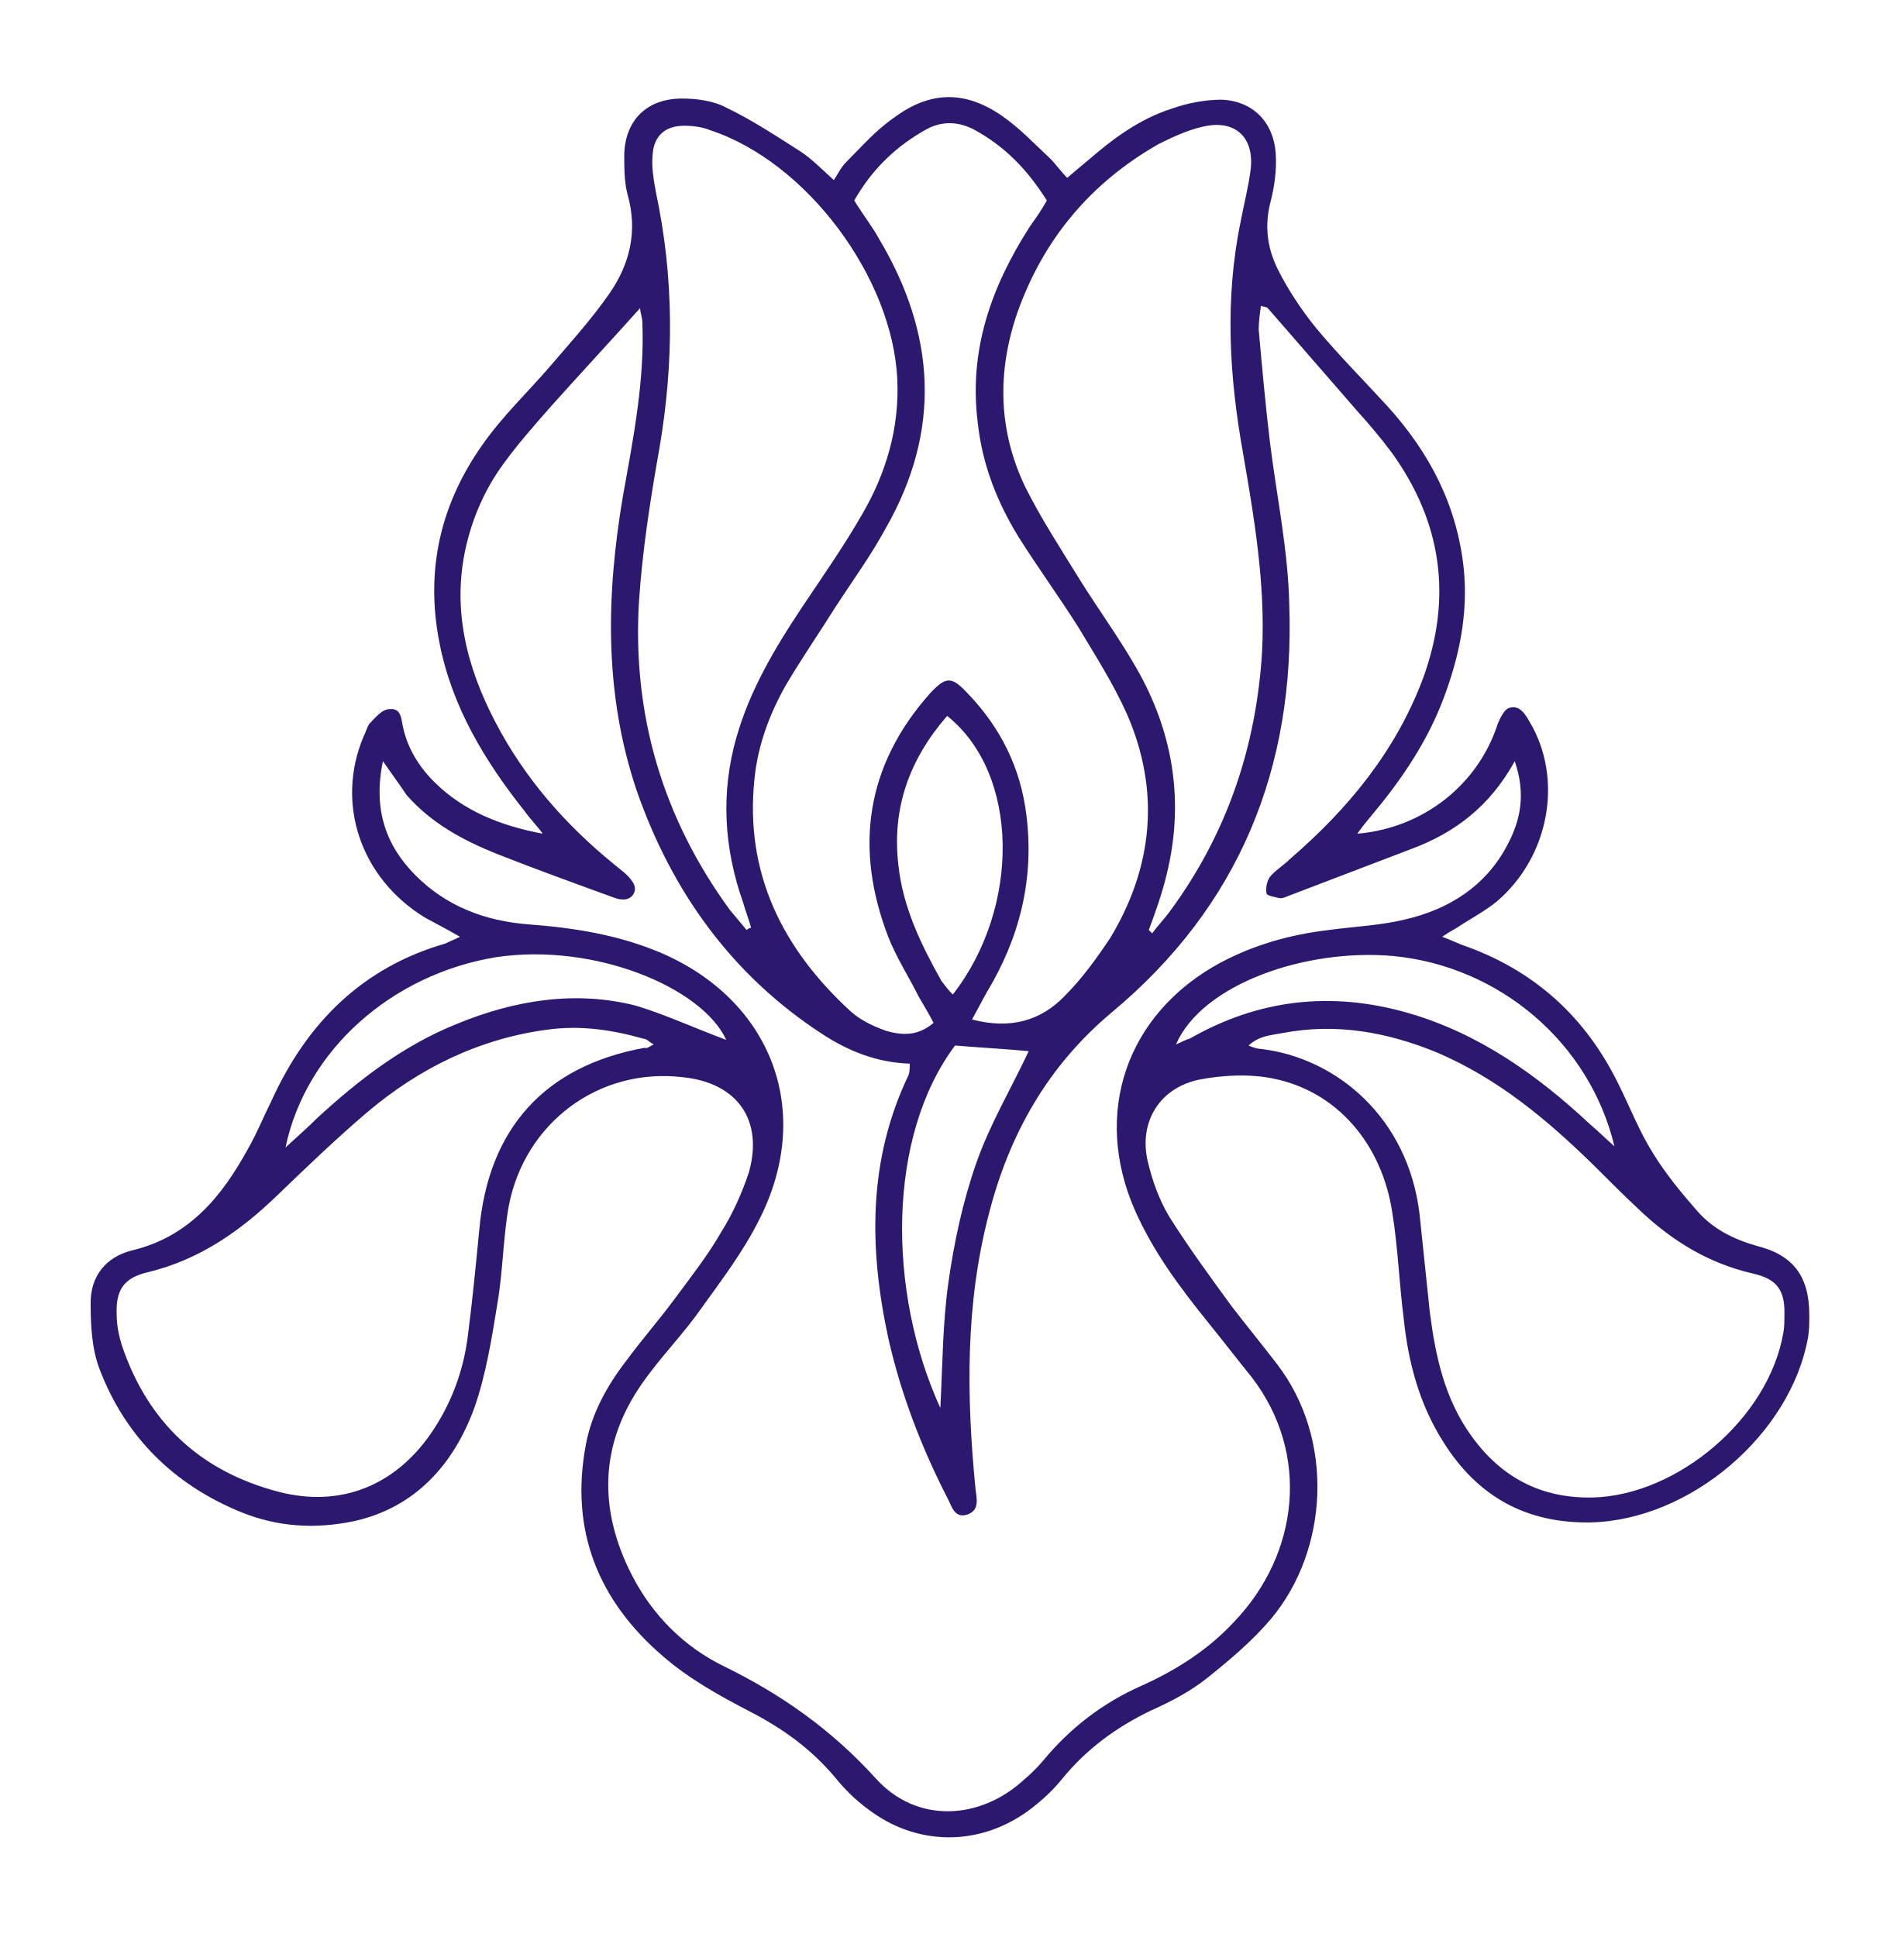
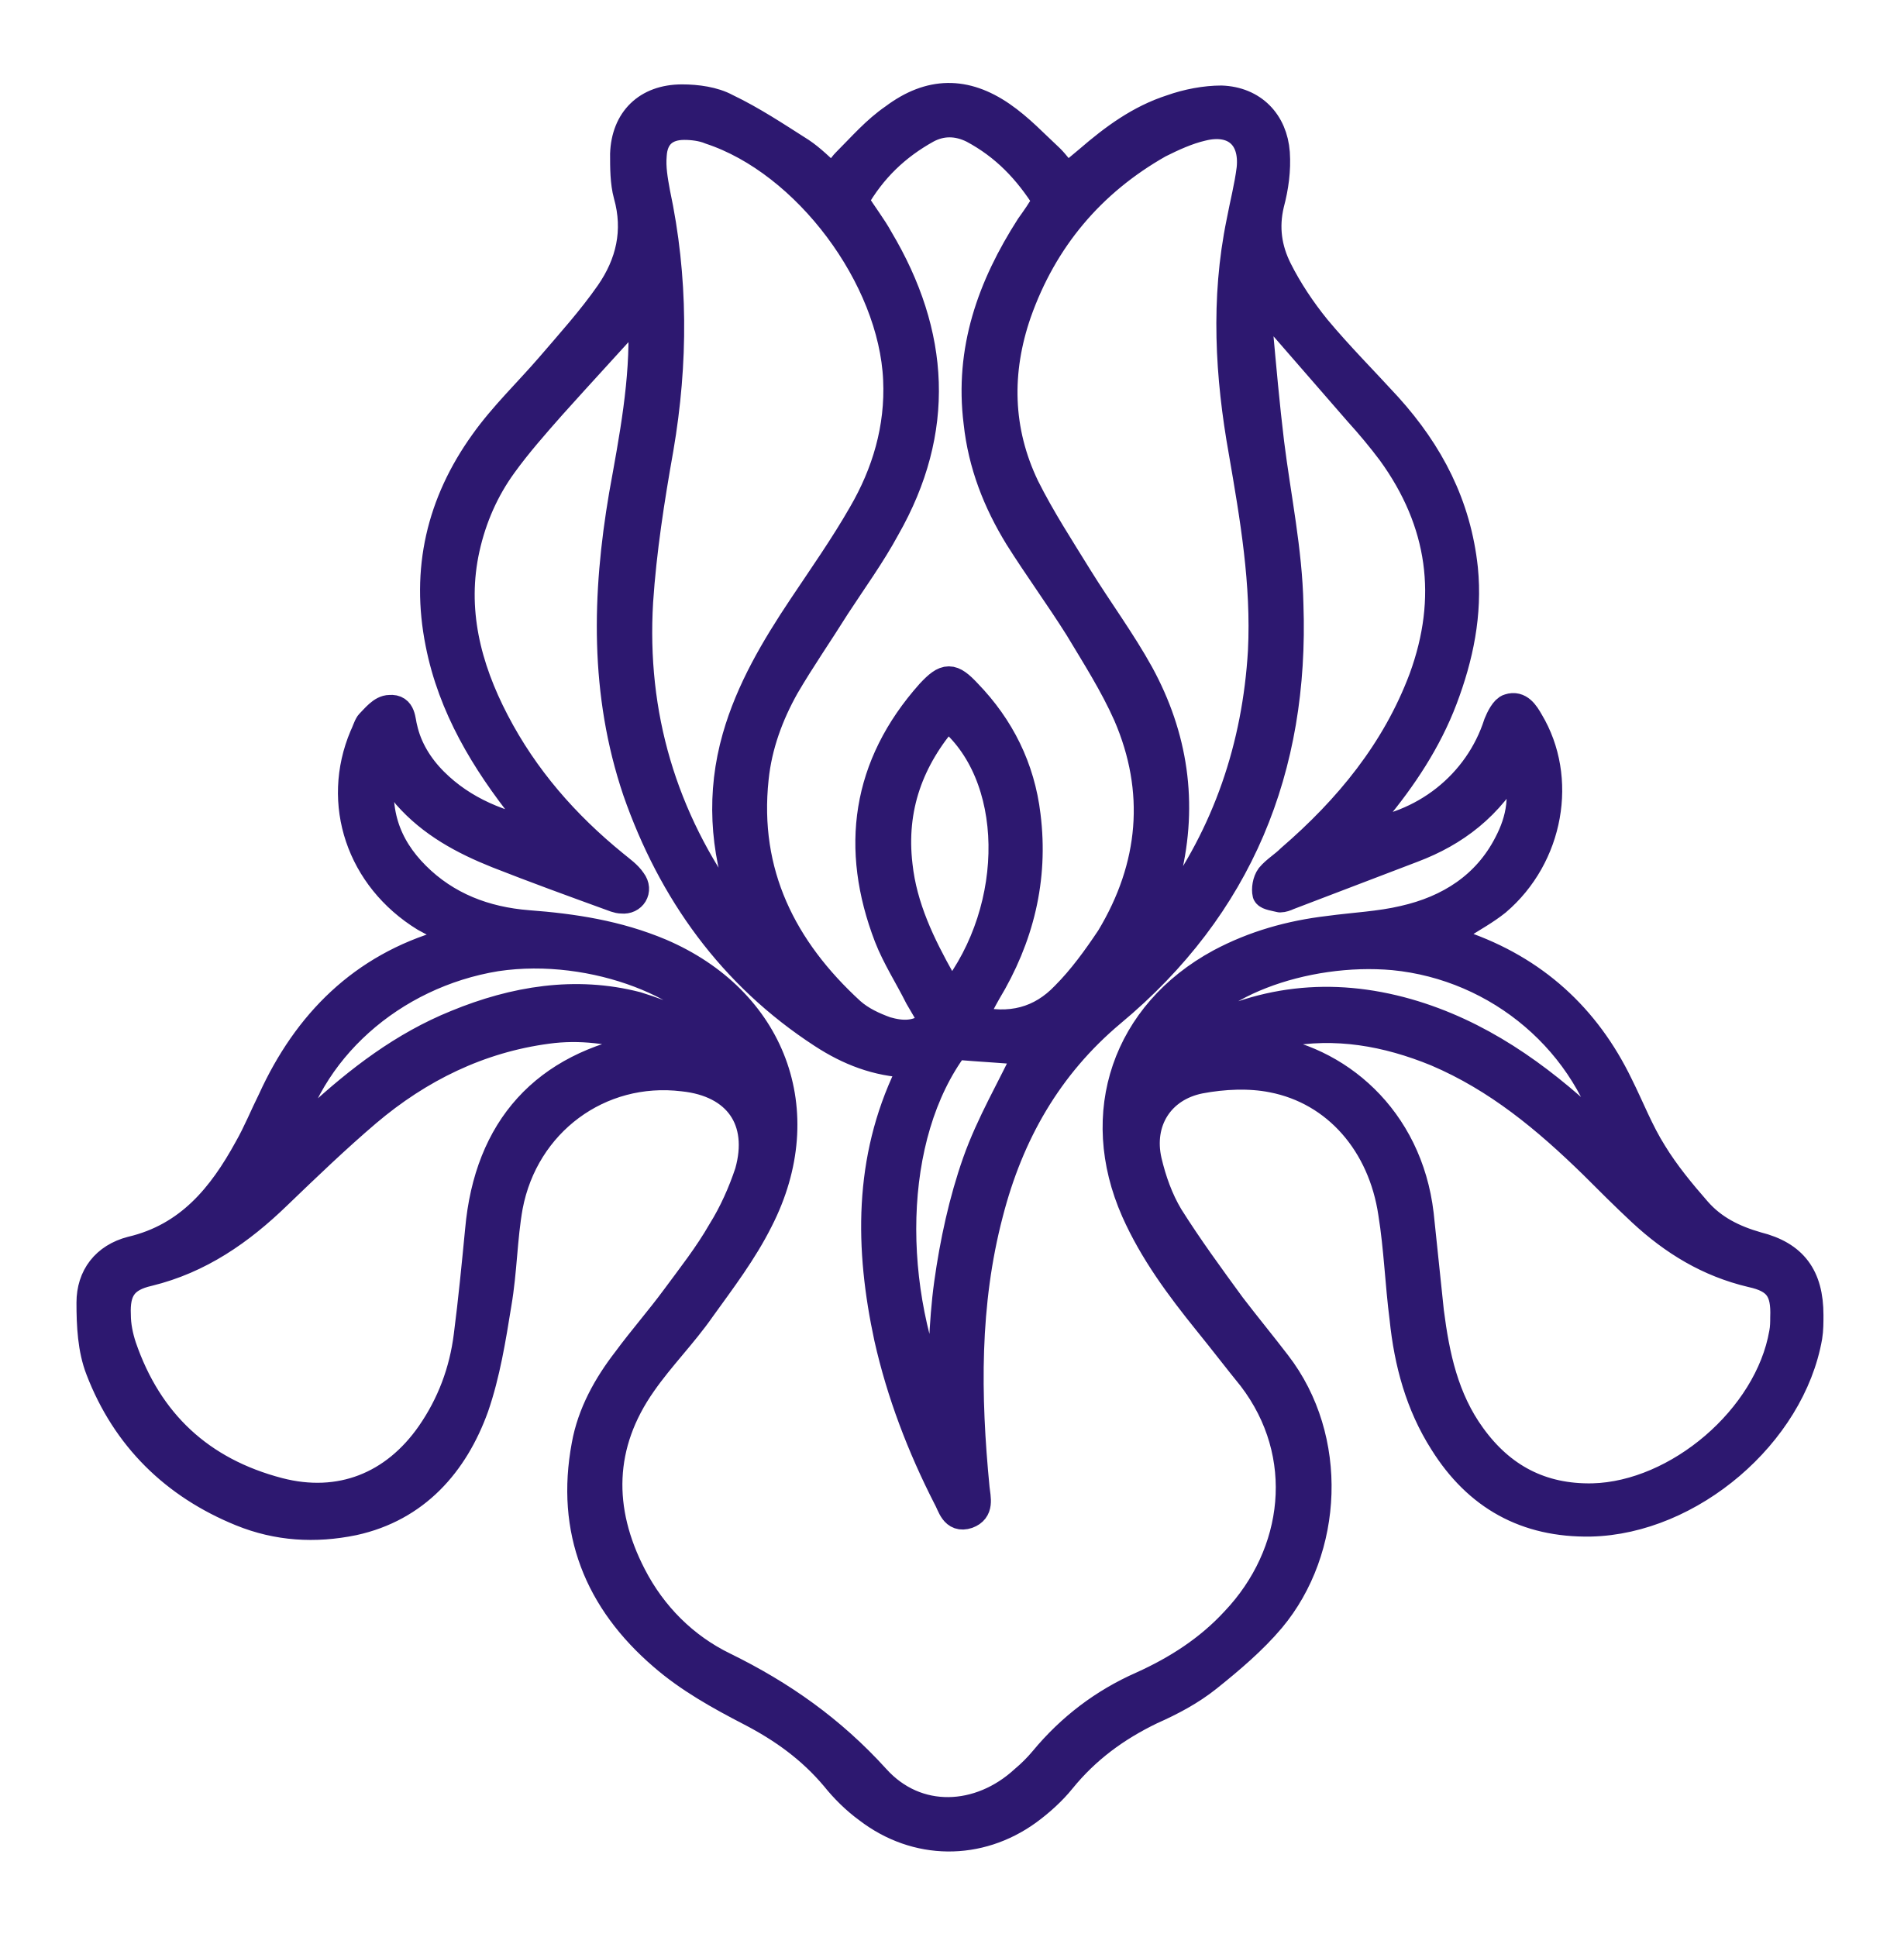
<svg xmlns="http://www.w3.org/2000/svg" viewBox="0 0 168 171">
  <g transform="translate(-214.9 -301.2)">
-     <path fill="#2D1870" d="M255.5,383.9c-1.2-0.7-2.2-1.2-3.1-1.7c-5.7-3.5-7.9-10.1-5.4-16c0.2-0.4,0.3-0.8,0.5-1.1  c0.5-0.5,1.1-1.3,1.8-1.3c1.1-0.1,1,1,1.2,1.7c0.4,1.8,1.4,3.4,2.7,4.7c2.6,2.6,5.9,3.9,9.6,4.6c-0.5-0.7-1.1-1.3-1.6-2  c-3.5-4.4-6.4-9.2-7.5-14.8c-1.3-6.5,0.1-12.4,3.9-17.7c1.7-2.4,3.9-4.5,5.8-6.7c1.8-2.1,3.7-4.2,5.3-6.5c1.8-2.6,2.5-5.5,1.6-8.7  c-0.3-1.1-0.3-2.4-0.3-3.6c0.1-3,2-4.9,5.1-4.9c1.3,0,2.8,0.2,3.9,0.8c2.3,1.1,4.4,2.5,6.6,3.9c0.9,0.6,1.7,1.4,2.9,2.5  c0.4-0.6,0.6-1.1,1.1-1.6c1.4-1.4,2.6-2.8,4.2-3.9c3.2-2.4,6.3-2.4,9.5-0.2c1.6,1.1,2.9,2.5,4.3,3.8c0.5,0.5,0.9,1.1,1.5,1.7  c0.7-0.6,1.3-1.1,1.9-1.6c2.2-1.9,4.5-3.6,7.3-4.5c1.4-0.5,3-0.8,4.4-0.8c2.8,0.1,4.6,2,4.8,4.7c0.1,1.5-0.1,3-0.5,4.5  c-0.5,2.1-0.2,4,0.7,5.8c0.9,1.8,2.1,3.6,3.4,5.2c2,2.4,4.2,4.6,6.3,6.9c3.7,4.1,6.1,8.7,6.7,14.3c0.4,4-0.4,7.8-1.8,11.5  c-1.4,3.7-3.6,7-6.1,10c-0.5,0.6-1,1.2-1.5,1.9c5.9-0.5,10.7-4.4,12.4-9.7c0.2-0.5,0.6-1.3,1-1.4c0.9-0.3,1.4,0.5,1.8,1.2  c3,5,1.8,11.9-2.9,15.9c-1,0.8-2.1,1.4-3.2,2.1c-0.4,0.3-0.9,0.5-1.6,1c0.8,0.3,1.2,0.5,1.7,0.7c6.4,2.2,11,6.4,13.9,12.4  c1,2,1.8,4.1,3,6c1.1,1.8,2.5,3.5,3.9,5.1c1.4,1.6,3.2,2.5,5.3,3.1c3.2,0.8,4.6,2.7,4.6,6.1c0,0.6,0,1.3-0.1,1.9  c-1.5,8.6-10.4,16.2-19.2,16.4c-5.7,0.1-10-2.3-13-7.1c-2.1-3.3-3.1-7-3.5-10.9c-0.4-3.1-0.5-6.2-1-9.3c-0.9-6.1-4.9-10.8-10.6-11.9  c-2-0.4-4.3-0.3-6.4,0.1c-3.5,0.7-5.4,3.7-4.6,7.2c0.4,1.7,1,3.4,1.9,4.9c1.7,2.7,3.6,5.3,5.5,7.9c1.3,1.7,2.7,3.4,4,5.1  c5.1,6.6,4.6,16.4-0.5,22.5c-1.6,1.9-3.6,3.6-5.6,5.2c-1.5,1.2-3.2,2.1-5,2.9c-3.1,1.5-5.7,3.4-7.9,6.1c-0.8,1-1.9,2-3,2.8  c-4.3,3.1-9.8,3.1-14.1-0.2c-1.1-0.8-2.1-1.8-2.9-2.8c-2.1-2.5-4.6-4.3-7.5-5.8c-2.7-1.4-5.4-2.9-7.7-4.9  c-5.7-4.9-8.2-11.1-6.8-18.6c0.5-2.8,1.9-5.3,3.6-7.5c1.4-1.9,2.9-3.6,4.3-5.5c1.4-1.9,2.9-3.8,4.1-5.9c1-1.6,1.8-3.4,2.4-5.2  c1.3-4.6-1-7.9-5.8-8.4c-7.4-0.9-14,4-15.4,11.4c-0.5,2.8-0.5,5.7-1,8.6c-0.5,3.1-1,6.2-2,9.1c-1.8,5-5.2,8.9-10.7,10.1  c-3.4,0.7-6.7,0.5-9.9-0.8c-5.9-2.4-10.2-6.6-12.5-12.6c-0.7-1.8-0.8-3.9-0.8-5.9c0-2.3,1.3-4,3.6-4.6c5.1-1.2,8-4.8,10.3-9  c0.8-1.4,1.4-2.9,2.1-4.3c3.1-6.8,8-11.7,15.3-13.8C254.6,384.3,254.9,384.2,255.5,383.9z M248.7,368.4c-0.9,4.3,0.3,7.5,2.9,10.1  c2.7,2.7,6.1,4,9.9,4.3c4,0.3,7.9,0.9,11.7,2.5c9.8,4.2,13.6,14,8.7,23.6c-1.4,2.8-3.3,5.3-5.1,7.8c-1.6,2.3-3.6,4.3-5.2,6.6  c-3.8,5.4-3.9,11.2-0.9,17c1.8,3.5,4.6,6.3,8.1,8c5.1,2.5,9.5,5.6,13.4,9.9c3.6,4,9.2,3.7,13.1,0.1c0.6-0.5,1.2-1.1,1.7-1.7  c2.4-2.9,5.3-5.1,8.7-6.6c3.1-1.4,5.9-3.2,8.2-5.7c5.6-5.9,6.7-14.7,1.5-21.5c-1.3-1.6-2.6-3.3-3.9-4.9c-2.5-3.1-4.8-6.2-6.4-9.8  c-3.8-8.6-0.8-17.4,7.5-21.9c3-1.6,6.2-2.5,9.6-2.9c2.2-0.3,4.5-0.4,6.6-0.9c4-0.9,7.3-3,9.2-6.7c1.1-2.1,1.6-4.4,0.6-7.3  c-2.2,4-5.3,6.3-9,7.7c-3.7,1.4-7.3,2.8-11,4.2c-0.2,0.1-0.5,0.2-0.7,0.2c-0.4-0.1-1.1-0.2-1.2-0.4c-0.1-0.4,0-1.1,0.3-1.5  c0.5-0.6,1.2-1,1.8-1.6c5.1-4.4,9.3-9.5,11.7-15.9c2.6-7.1,1.7-13.8-2.8-20c-0.9-1.2-1.9-2.4-2.9-3.5c-2.7-3.1-5.3-6.1-8-9.2  c-0.1-0.1-0.3-0.1-0.6-0.2c-0.1,0.7-0.2,1.4-0.2,2.1c0.3,3.3,0.6,6.7,1,10c0.6,4.8,1.6,9.5,1.7,14.3c0.5,14.4-4.4,26.6-15.7,36  c-5.6,4.7-9,10.7-10.8,17.7c-2.1,8-2,16.1-1.2,24.3c0.1,0.9,0.4,1.9-0.7,2.3c-1.2,0.4-1.4-0.8-1.8-1.5c-2.3-4.5-4.1-9.2-5.2-14.1  c-1.7-7.9-1.8-15.7,1.8-23.2c0.1-0.3,0.1-0.6,0.1-1c-2.9-0.1-5.4-1.1-7.7-2.6c-8-5.2-13.3-12.6-16.4-21.5  c-2.9-8.6-2.7-17.3-1.2-26.1c0.9-5,1.9-10.1,1.7-15.2c0-0.5-0.2-0.9-0.2-1.3c-2.6,2.9-5.2,5.7-7.8,8.6c-1.5,1.7-3,3.4-4.3,5.2  c-1.6,2.2-2.7,4.7-3.3,7.4c-1.2,5.4,0.1,10.5,2.6,15.3c2.6,5,6.2,9.1,10.5,12.6c0.6,0.5,1.2,0.9,1.6,1.5c0.6,0.8,0,1.7-0.9,1.6  c-0.4,0-0.8-0.2-1.1-0.3c-3.3-1.2-6.6-2.4-9.9-3.7c-3-1.2-5.8-2.7-8-5.2C250.2,370.5,249.6,369.7,248.7,368.4z M290.3,318.9  c0.8,1.3,1.6,2.3,2.2,3.4c5,8.4,5.5,16.9,0.6,25.5c-1.3,2.4-2.9,4.6-4.4,6.9c-1.5,2.4-3.1,4.7-4.5,7.1c-1.4,2.5-2.4,5.2-2.7,8.1  c-0.9,8.4,2.5,15.1,8.5,20.6c0.9,0.8,2,1.3,3.1,1.7c1.4,0.4,2.8,0.5,4.2-0.7c-0.4-0.8-0.9-1.6-1.3-2.3c-0.9-1.8-2-3.5-2.7-5.3  c-3-7.8-2-15.1,3.7-21.5c1.4-1.5,1.9-1.5,3.3,0c2.9,3,4.7,6.6,5.2,10.8c0.7,5.6-0.6,10.8-3.5,15.6c-0.4,0.7-0.8,1.5-1.3,2.4  c3.4,0.9,6.1,0.1,8.2-2.1c1.5-1.5,2.8-3.3,4-5.1c3.8-6.3,4.4-13,1.5-19.7c-1.2-2.7-2.8-5.2-4.3-7.7c-1.7-2.7-3.6-5.3-5.3-8  c-1.9-3.1-3.2-6.4-3.6-10.1c-0.8-6.4,1.2-12,4.6-17.3c0.5-0.7,1-1.4,1.5-2.3c-1.7-2.7-3.7-4.8-6.5-6.3c-1.4-0.7-2.8-0.7-4.1,0  C294,314.1,291.9,316.1,290.3,318.9z M280.8,383.3c0.1-0.1,0.3-0.2,0.4-0.2c-0.2-0.7-0.5-1.5-0.7-2.2c-1.7-4.8-2-9.7-0.6-14.6  c1.2-4.2,3.4-7.9,5.8-11.5c1.8-2.7,3.7-5.4,5.3-8.2c2.1-3.6,3.3-7.6,3.1-11.9c-0.4-9-8-19.2-16.5-22c-0.7-0.3-1.6-0.4-2.3-0.4  c-1.7,0-2.7,0.9-2.8,2.6c-0.1,1.1,0.1,2.2,0.3,3.3c1.6,7.5,1.6,15,0.3,22.6c-0.8,4.5-1.5,9-1.8,13.5c-0.6,10,2.1,19.1,8,27.2  C279.8,382.1,280.3,382.7,280.8,383.3z M316.3,383.3c0.1,0.1,0.2,0.2,0.3,0.3c0.5-0.7,1.1-1.3,1.6-2c5-6.8,7.6-14.5,8.1-22.9  c0.3-6-0.7-11.8-1.7-17.6c-1.2-6.7-1.6-13.5-0.2-20.3c0.3-1.6,0.7-3.1,0.9-4.7c0.3-2.9-1.5-4.4-4.3-3.7c-1.3,0.3-2.6,0.9-3.8,1.5  c-6,3.4-10.2,8.4-12.5,14.9c-1.8,5.2-1.7,10.4,0.7,15.4c1.4,2.8,3.1,5.4,4.7,8c1.8,2.9,3.8,5.6,5.4,8.5c3,5.5,3.9,11.4,2.4,17.6  C317.5,380,316.9,381.7,316.3,383.3z M272.6,393.4c-0.4-0.2-0.6-0.5-0.9-0.5c-2.8-0.8-5.6-1.2-8.5-0.8c-6,0.8-11.3,3.4-15.9,7.3  c-2.7,2.3-5.3,4.8-7.9,7.3c-3.3,3.2-6.9,5.7-11.4,6.8c-2.2,0.5-2.9,1.6-2.8,3.8c0,0.9,0.2,1.9,0.5,2.8c2.3,6.7,6.9,11,13.8,12.8  c5.4,1.4,10.2-0.5,13.4-5.1c1.8-2.6,2.9-5.5,3.3-8.7c0.4-3.1,0.7-6.2,1-9.3c0.8-9,5.8-14.5,14.6-16.1  C272,393.8,272.2,393.6,272.6,393.4z M325.1,393.5c0.5,0.2,0.8,0.3,1.1,0.3c6.7,0.8,13,6.1,14,14.6c0.3,2.9,0.6,5.7,0.9,8.6  c0.5,3.9,1.3,7.7,3.7,11c2.6,3.6,6.1,5.5,10.7,5.4c7.5-0.2,15.5-7,16.8-14.5c0.1-0.5,0.1-1,0.1-1.4c0.1-2.4-0.6-3.4-2.9-3.9  c-3.8-0.9-6.9-2.8-9.7-5.4c-1.5-1.4-2.9-2.8-4.3-4.2c-4.1-4-8.4-7.6-13.8-9.9c-4.4-1.8-8.9-2.6-13.6-1.7  C327.1,392.6,326.1,392.6,325.1,393.5z M298.5,364.4c-3.3,3.8-4.9,8.1-4.3,13.2c0.4,3.7,2,7,3.8,10.2c0.3,0.4,0.6,0.8,1,1.2  C305,381.3,304.9,369.5,298.5,364.4z M357.4,402.4c-2.2-9.2-10.2-15.9-19.5-16.8c-7.8-0.7-16.9,2.5-19.2,7.8  c0.5-0.2,0.8-0.4,1.2-0.5c6.1-3.5,12.5-4.2,19.2-2.3c6.3,1.8,11.5,5.5,16.2,9.9C355.9,401,356.5,401.6,357.4,402.4z M279,393  c-2.1-4.6-11.6-8.6-20.3-7.3c-9.2,1.5-16.8,8.2-18.6,16.8c1.1-1,2-1.8,2.8-2.6c3.7-3.4,7.6-6.4,12.3-8.3c5.1-2.1,10.5-3,15.9-1.6  C273.7,390.8,276.3,392,279,393z M299.2,393.5c-6,8-6,21.7-1.3,32c0.2-3.8,0.2-7.4,0.7-11c0.5-3.6,1.3-7.3,2.5-10.7  c1.2-3.4,3.1-6.6,4.6-9.8C303.7,393.8,301.6,393.7,299.2,393.5z" />
+     <path fill="#2D1870" stroke="#2D1870" stroke-width="2.5" stroke-linejoin="round" d="M255.5,383.9c-1.2-0.7-2.2-1.2-3.1-1.7c-5.7-3.5-7.9-10.1-5.4-16c0.2-0.4,0.3-0.8,0.5-1.1  c0.5-0.5,1.1-1.3,1.8-1.3c1.1-0.1,1,1,1.2,1.7c0.4,1.8,1.4,3.4,2.7,4.7c2.6,2.6,5.9,3.9,9.6,4.6c-0.5-0.7-1.1-1.3-1.6-2  c-3.5-4.4-6.4-9.2-7.5-14.8c-1.3-6.5,0.1-12.4,3.9-17.7c1.7-2.4,3.9-4.5,5.8-6.7c1.8-2.1,3.7-4.2,5.3-6.5c1.8-2.6,2.5-5.5,1.6-8.7  c-0.3-1.1-0.3-2.4-0.3-3.6c0.1-3,2-4.9,5.1-4.9c1.3,0,2.8,0.2,3.9,0.8c2.3,1.1,4.4,2.5,6.6,3.9c0.9,0.6,1.7,1.4,2.9,2.5  c0.4-0.6,0.6-1.1,1.1-1.6c1.4-1.4,2.6-2.8,4.2-3.9c3.2-2.4,6.3-2.4,9.5-0.2c1.6,1.1,2.9,2.5,4.3,3.8c0.5,0.5,0.9,1.1,1.5,1.7  c0.7-0.6,1.3-1.1,1.9-1.6c2.2-1.9,4.5-3.6,7.3-4.5c1.4-0.5,3-0.8,4.4-0.8c2.8,0.1,4.6,2,4.8,4.7c0.1,1.5-0.1,3-0.5,4.5  c-0.5,2.1-0.2,4,0.7,5.8c0.9,1.8,2.1,3.6,3.4,5.2c2,2.4,4.2,4.6,6.3,6.9c3.7,4.1,6.1,8.7,6.7,14.3c0.4,4-0.4,7.8-1.8,11.5  c-1.4,3.7-3.6,7-6.1,10c-0.5,0.6-1,1.2-1.5,1.9c5.9-0.5,10.7-4.4,12.4-9.7c0.2-0.5,0.6-1.3,1-1.4c0.9-0.3,1.4,0.5,1.8,1.2  c3,5,1.8,11.9-2.9,15.9c-1,0.8-2.1,1.4-3.2,2.1c-0.4,0.3-0.9,0.5-1.6,1c0.8,0.3,1.2,0.5,1.7,0.7c6.4,2.2,11,6.4,13.9,12.4  c1,2,1.8,4.1,3,6c1.1,1.8,2.5,3.5,3.9,5.1c1.4,1.6,3.2,2.5,5.3,3.1c3.2,0.8,4.6,2.7,4.6,6.1c0,0.6,0,1.3-0.1,1.9  c-1.5,8.6-10.4,16.2-19.2,16.4c-5.7,0.1-10-2.3-13-7.1c-2.1-3.3-3.1-7-3.5-10.9c-0.4-3.1-0.5-6.2-1-9.3c-0.9-6.1-4.9-10.8-10.6-11.9  c-2-0.4-4.3-0.3-6.4,0.1c-3.5,0.7-5.4,3.7-4.6,7.2c0.4,1.7,1,3.4,1.9,4.9c1.7,2.7,3.6,5.3,5.5,7.9c1.3,1.7,2.7,3.4,4,5.1  c5.1,6.6,4.6,16.4-0.5,22.5c-1.6,1.9-3.6,3.6-5.6,5.2c-1.5,1.2-3.2,2.1-5,2.9c-3.1,1.5-5.7,3.4-7.9,6.1c-0.8,1-1.9,2-3,2.8  c-4.3,3.1-9.8,3.1-14.1-0.2c-1.1-0.8-2.1-1.8-2.9-2.8c-2.1-2.5-4.6-4.3-7.5-5.8c-2.7-1.4-5.4-2.9-7.7-4.9  c-5.7-4.9-8.2-11.1-6.8-18.6c0.5-2.8,1.9-5.3,3.6-7.5c1.4-1.9,2.9-3.6,4.3-5.5c1.4-1.9,2.9-3.8,4.1-5.9c1-1.6,1.8-3.4,2.4-5.2  c1.3-4.6-1-7.9-5.8-8.4c-7.4-0.9-14,4-15.4,11.4c-0.5,2.8-0.5,5.7-1,8.6c-0.5,3.1-1,6.2-2,9.1c-1.8,5-5.2,8.9-10.7,10.1  c-3.4,0.7-6.7,0.5-9.9-0.8c-5.9-2.4-10.2-6.6-12.5-12.6c-0.7-1.8-0.8-3.9-0.8-5.9c0-2.3,1.3-4,3.6-4.6c5.1-1.2,8-4.8,10.3-9  c0.8-1.4,1.4-2.9,2.1-4.3c3.1-6.8,8-11.7,15.3-13.8C254.6,384.3,254.9,384.2,255.5,383.9z M248.7,368.4c-0.9,4.3,0.3,7.5,2.9,10.1  c2.7,2.7,6.1,4,9.9,4.3c4,0.3,7.9,0.9,11.7,2.5c9.8,4.2,13.6,14,8.7,23.6c-1.4,2.8-3.3,5.3-5.1,7.8c-1.6,2.3-3.6,4.3-5.2,6.6  c-3.8,5.4-3.9,11.2-0.9,17c1.8,3.5,4.6,6.3,8.1,8c5.1,2.5,9.5,5.6,13.4,9.9c3.6,4,9.2,3.7,13.1,0.1c0.6-0.5,1.2-1.1,1.7-1.7  c2.4-2.9,5.3-5.1,8.7-6.6c3.1-1.4,5.9-3.2,8.2-5.7c5.6-5.9,6.7-14.7,1.5-21.5c-1.3-1.6-2.6-3.3-3.9-4.9c-2.5-3.1-4.8-6.2-6.4-9.8  c-3.8-8.6-0.8-17.4,7.5-21.9c3-1.6,6.2-2.5,9.6-2.9c2.2-0.3,4.5-0.4,6.6-0.9c4-0.9,7.3-3,9.2-6.7c1.1-2.1,1.6-4.4,0.6-7.3  c-2.2,4-5.3,6.3-9,7.7c-3.7,1.4-7.3,2.8-11,4.2c-0.2,0.1-0.5,0.2-0.7,0.2c-0.4-0.1-1.1-0.2-1.2-0.4c-0.1-0.4,0-1.1,0.3-1.5  c0.5-0.6,1.2-1,1.8-1.6c5.1-4.4,9.3-9.5,11.7-15.9c2.6-7.1,1.7-13.8-2.8-20c-0.9-1.2-1.9-2.4-2.9-3.5c-2.7-3.1-5.3-6.1-8-9.2  c-0.1-0.1-0.3-0.1-0.6-0.2c-0.1,0.7-0.2,1.4-0.2,2.1c0.3,3.3,0.6,6.7,1,10c0.6,4.8,1.6,9.5,1.7,14.3c0.5,14.4-4.4,26.6-15.7,36  c-5.6,4.7-9,10.7-10.8,17.7c-2.1,8-2,16.1-1.2,24.3c0.1,0.9,0.4,1.9-0.7,2.3c-1.2,0.4-1.4-0.8-1.8-1.5c-2.3-4.5-4.1-9.2-5.2-14.1  c-1.7-7.9-1.8-15.7,1.8-23.2c0.1-0.3,0.1-0.6,0.1-1c-2.9-0.1-5.4-1.1-7.7-2.6c-8-5.2-13.3-12.6-16.4-21.5  c-2.9-8.6-2.7-17.3-1.2-26.1c0.9-5,1.9-10.1,1.7-15.2c0-0.5-0.2-0.9-0.2-1.3c-2.6,2.9-5.2,5.7-7.8,8.6c-1.5,1.7-3,3.4-4.3,5.2  c-1.6,2.2-2.7,4.7-3.3,7.4c-1.2,5.4,0.1,10.5,2.6,15.3c2.6,5,6.2,9.1,10.5,12.6c0.6,0.5,1.2,0.9,1.6,1.5c0.6,0.8,0,1.7-0.9,1.6  c-0.4,0-0.8-0.2-1.1-0.3c-3.3-1.2-6.6-2.4-9.9-3.7c-3-1.2-5.8-2.7-8-5.2C250.2,370.5,249.6,369.7,248.7,368.4z M290.3,318.9  c0.8,1.3,1.6,2.3,2.2,3.4c5,8.4,5.5,16.9,0.6,25.5c-1.3,2.4-2.9,4.6-4.4,6.9c-1.5,2.4-3.1,4.7-4.5,7.1c-1.4,2.5-2.4,5.2-2.7,8.1  c-0.9,8.4,2.5,15.1,8.5,20.6c0.9,0.8,2,1.3,3.1,1.7c1.4,0.4,2.8,0.5,4.2-0.7c-0.4-0.8-0.9-1.6-1.3-2.3c-0.9-1.8-2-3.5-2.7-5.3  c-3-7.8-2-15.1,3.7-21.5c1.4-1.5,1.9-1.5,3.3,0c2.9,3,4.7,6.6,5.2,10.8c0.7,5.6-0.6,10.8-3.5,15.6c-0.4,0.7-0.8,1.5-1.3,2.4  c3.4,0.9,6.1,0.1,8.2-2.1c1.5-1.5,2.8-3.3,4-5.1c3.8-6.3,4.4-13,1.5-19.7c-1.2-2.7-2.8-5.2-4.3-7.7c-1.7-2.7-3.6-5.3-5.3-8  c-1.9-3.1-3.2-6.4-3.6-10.1c-0.8-6.4,1.2-12,4.6-17.3c0.5-0.7,1-1.4,1.5-2.3c-1.7-2.7-3.7-4.8-6.5-6.3c-1.4-0.7-2.8-0.7-4.1,0  C294,314.1,291.9,316.1,290.3,318.9z M280.8,383.3c0.1-0.1,0.3-0.2,0.4-0.2c-0.2-0.7-0.5-1.5-0.7-2.2c-1.7-4.8-2-9.7-0.6-14.6  c1.2-4.2,3.4-7.9,5.8-11.5c1.8-2.7,3.7-5.4,5.3-8.2c2.1-3.6,3.3-7.6,3.1-11.9c-0.4-9-8-19.2-16.5-22c-0.7-0.3-1.6-0.4-2.3-0.4  c-1.7,0-2.7,0.9-2.8,2.6c-0.1,1.1,0.1,2.2,0.3,3.3c1.6,7.5,1.6,15,0.3,22.6c-0.8,4.5-1.5,9-1.8,13.5c-0.6,10,2.1,19.1,8,27.2  C279.8,382.1,280.3,382.7,280.8,383.3z M316.3,383.3c0.1,0.1,0.2,0.2,0.3,0.3c0.5-0.7,1.1-1.3,1.6-2c5-6.8,7.6-14.5,8.1-22.9  c0.3-6-0.7-11.8-1.7-17.6c-1.2-6.7-1.6-13.5-0.2-20.3c0.3-1.6,0.7-3.1,0.9-4.7c0.3-2.9-1.5-4.4-4.3-3.7c-1.3,0.3-2.6,0.9-3.8,1.5  c-6,3.4-10.2,8.4-12.5,14.9c-1.8,5.2-1.7,10.4,0.7,15.4c1.4,2.8,3.1,5.4,4.7,8c1.8,2.9,3.8,5.6,5.4,8.5c3,5.5,3.9,11.4,2.4,17.6  C317.5,380,316.9,381.7,316.3,383.3z M272.6,393.4c-0.4-0.2-0.6-0.5-0.9-0.5c-2.8-0.8-5.6-1.2-8.5-0.8c-6,0.8-11.3,3.4-15.9,7.3  c-2.7,2.3-5.3,4.8-7.9,7.3c-3.3,3.2-6.9,5.7-11.4,6.8c-2.2,0.5-2.9,1.6-2.8,3.8c0,0.9,0.2,1.9,0.5,2.8c2.3,6.7,6.9,11,13.8,12.8  c5.4,1.4,10.2-0.5,13.4-5.1c1.8-2.6,2.9-5.5,3.3-8.7c0.4-3.1,0.7-6.2,1-9.3c0.8-9,5.8-14.5,14.6-16.1  C272,393.8,272.2,393.6,272.6,393.4z M325.1,393.5c0.5,0.2,0.8,0.3,1.1,0.3c6.7,0.8,13,6.1,14,14.6c0.3,2.9,0.6,5.7,0.9,8.6  c0.5,3.9,1.3,7.7,3.7,11c2.6,3.6,6.1,5.5,10.7,5.4c7.5-0.2,15.5-7,16.8-14.5c0.1-0.5,0.1-1,0.1-1.4c0.1-2.4-0.6-3.4-2.9-3.9  c-3.8-0.9-6.9-2.8-9.7-5.4c-1.5-1.4-2.9-2.8-4.3-4.2c-4.1-4-8.4-7.6-13.8-9.9c-4.4-1.8-8.9-2.6-13.6-1.7  C327.1,392.6,326.1,392.6,325.1,393.5z M298.5,364.4c-3.3,3.8-4.9,8.1-4.3,13.2c0.4,3.7,2,7,3.8,10.2c0.3,0.4,0.6,0.8,1,1.2  C305,381.3,304.9,369.5,298.5,364.4z M357.4,402.4c-2.2-9.2-10.2-15.9-19.5-16.8c-7.8-0.7-16.9,2.5-19.2,7.8  c0.5-0.2,0.8-0.4,1.2-0.5c6.1-3.5,12.5-4.2,19.2-2.3c6.3,1.8,11.5,5.5,16.2,9.9C355.9,401,356.5,401.6,357.4,402.4z M279,393  c-2.1-4.6-11.6-8.6-20.3-7.3c-9.2,1.5-16.8,8.2-18.6,16.8c1.1-1,2-1.8,2.8-2.6c3.7-3.4,7.6-6.4,12.3-8.3c5.1-2.1,10.5-3,15.9-1.6  C273.7,390.8,276.3,392,279,393z M299.2,393.5c-6,8-6,21.7-1.3,32c0.2-3.8,0.2-7.4,0.7-11c0.5-3.6,1.3-7.3,2.5-10.7  c1.2-3.4,3.1-6.6,4.6-9.8C303.7,393.8,301.6,393.7,299.2,393.5z" />
  </g>
</svg>
